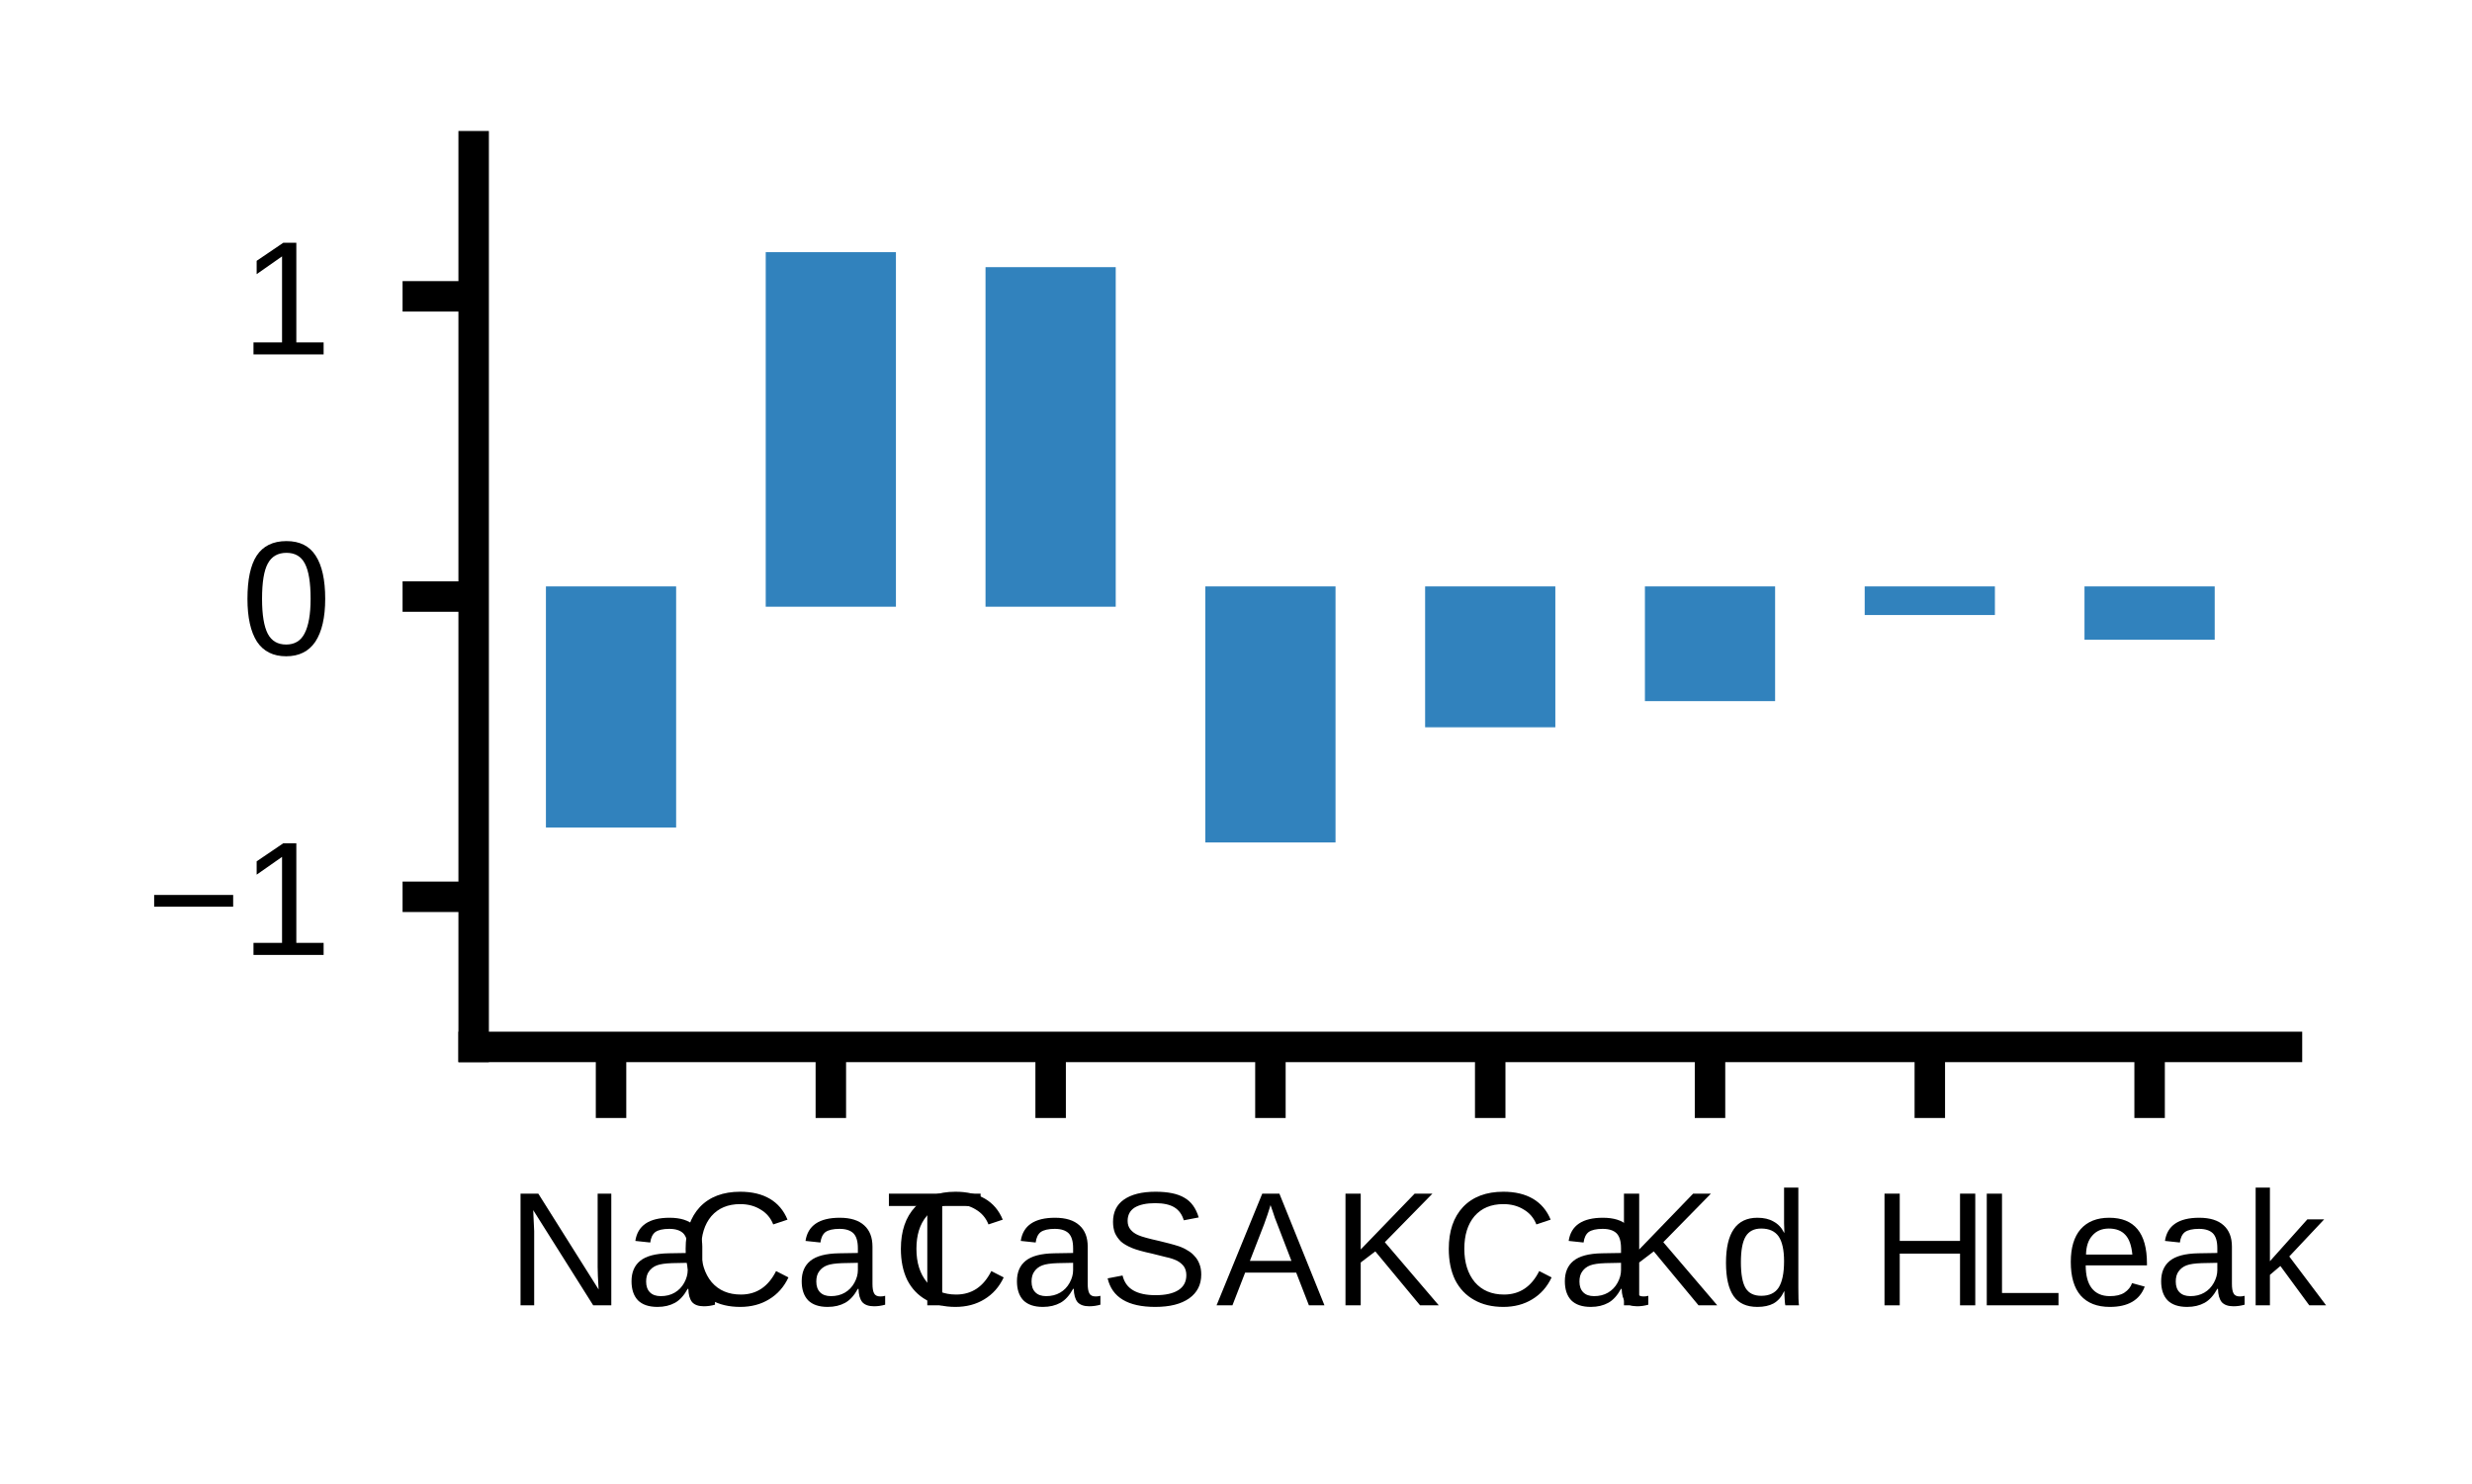
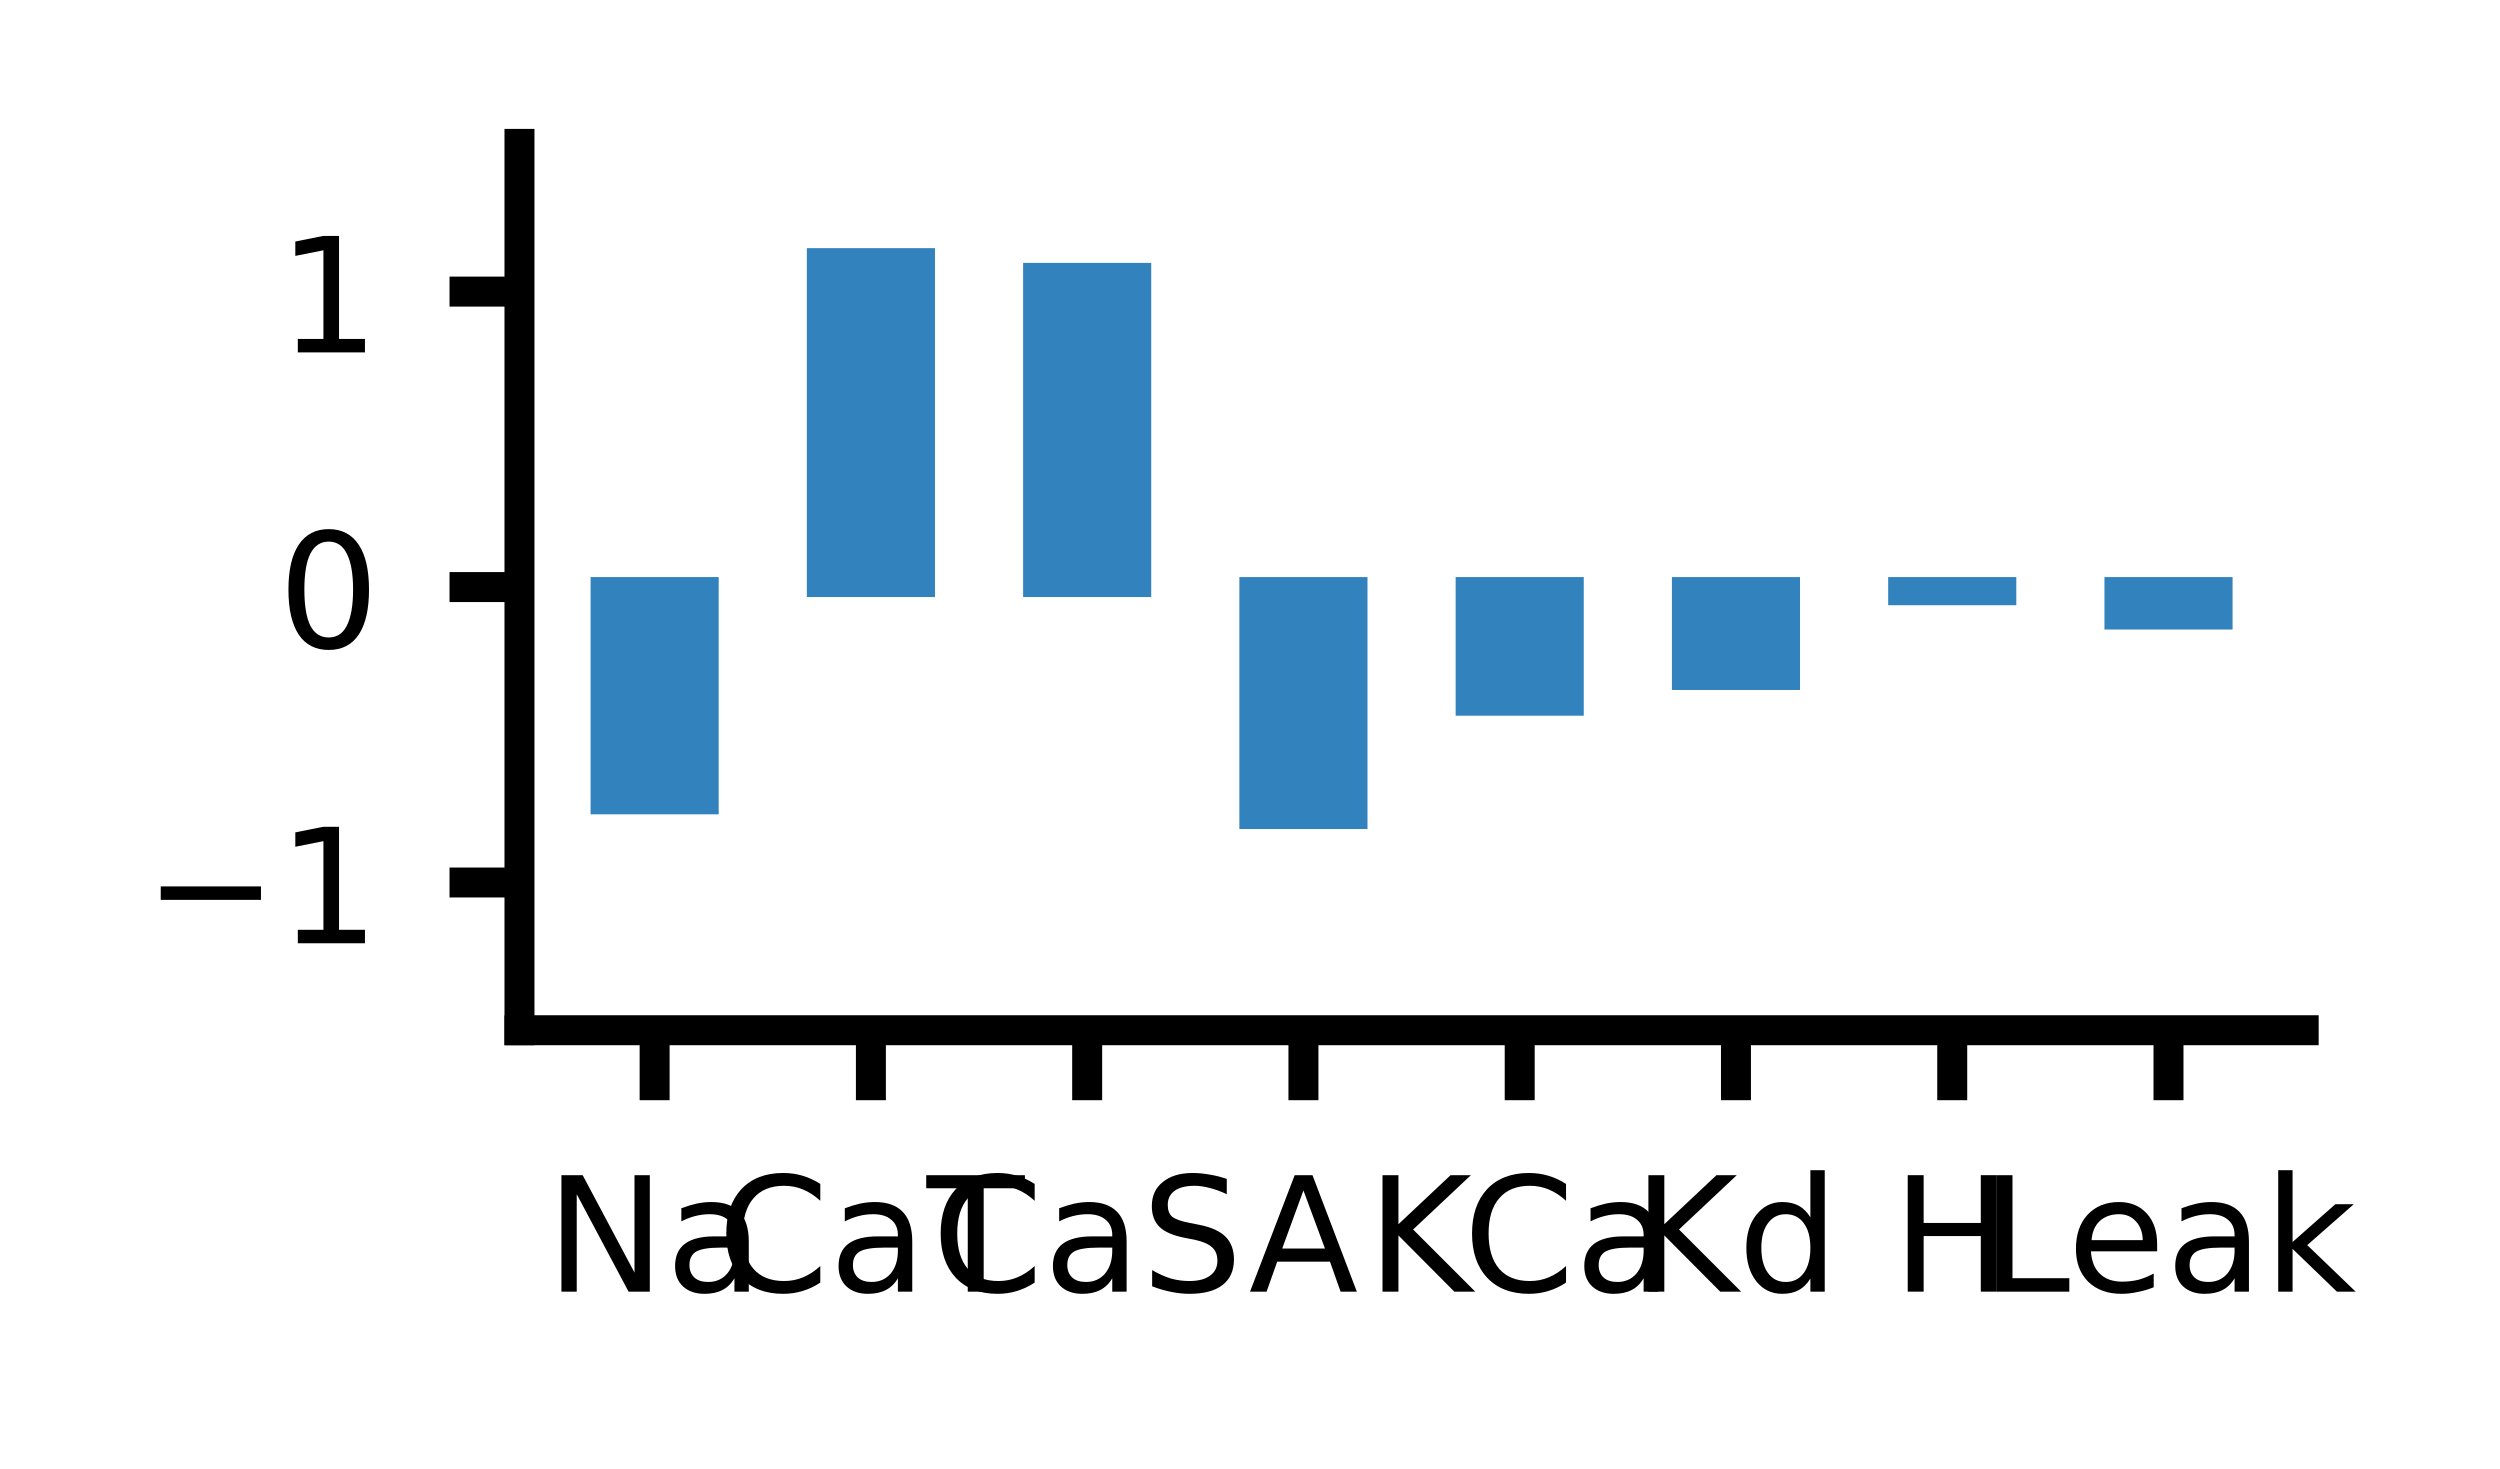
- <svg xmlns="http://www.w3.org/2000/svg" xmlns:xlink="http://www.w3.org/1999/xlink" height="73.068pt" version="1.1" viewBox="0 0 121.711 73.068" width="121.711pt">
+ <svg xmlns="http://www.w3.org/2000/svg" xmlns:xlink="http://www.w3.org/1999/xlink" height="73.495pt" version="1.1" viewBox="0 0 125.098 73.495" width="125.098pt">
  <defs>
-     <style type="text/css">
- *{stroke-linecap:butt;stroke-linejoin:round;}
-   </style>
+     <style type="text/css">*{stroke-linecap:butt;stroke-linejoin:round;}</style>
  </defs>
  <g id="figure_1">
    <g id="patch_1">
-       <path d="M 0 73.068  L 121.711 73.068  L 121.711 0  L 0 0  z " style="fill:none;" />
+       <path d="M 0 73.495  L 125.098 73.495  L 125.098 -0  L 0 -0  z " style="fill:none;" />
    </g>
    <g id="axes_1">
      <g id="patch_2">
-         <path d="M 23.321 51.552  L 112.601 51.552  L 112.601 7.2  L 23.321 7.2  z " style="fill:none;" />
+         <path d="M 25.994 51.552  L 115.274 51.552  L 115.274 7.2  L 25.994 7.2  z " style="fill:none;" />
      </g>
      <g id="patch_3">
-         <path clip-path="url(#p12b24946de)" d="M 27.379 29.376  L 32.79 29.376  L 32.79 40.248  L 27.379 40.248  z " style="fill:#3182bd;stroke:#3182bd;stroke-linejoin:miter;" />
+         <path clip-path="url(#p4d8ad033d9)" d="M 30.052 29.376  L 35.463 29.376  L 35.463 40.248  L 30.052 40.248  z " style="fill:#3182bd;stroke:#3182bd;stroke-linejoin:miter;" />
      </g>
      <g id="patch_4">
-         <path clip-path="url(#p12b24946de)" d="M 38.201 29.376  L 43.612 29.376  L 43.612 12.917  L 38.201 12.917  z " style="fill:#3182bd;stroke:#3182bd;stroke-linejoin:miter;" />
+         <path clip-path="url(#p4d8ad033d9)" d="M 40.874 29.376  L 46.285 29.376  L 46.285 12.917  L 40.874 12.917  z " style="fill:#3182bd;stroke:#3182bd;stroke-linejoin:miter;" />
      </g>
      <g id="patch_5">
-         <path clip-path="url(#p12b24946de)" d="M 49.023 29.376  L 54.434 29.376  L 54.434 13.655  L 49.023 13.655  z " style="fill:#3182bd;stroke:#3182bd;stroke-linejoin:miter;" />
+         <path clip-path="url(#p4d8ad033d9)" d="M 51.696 29.376  L 57.106 29.376  L 57.106 13.655  L 51.696 13.655  z " style="fill:#3182bd;stroke:#3182bd;stroke-linejoin:miter;" />
      </g>
      <g id="patch_6">
-         <path clip-path="url(#p12b24946de)" d="M 59.845 29.376  L 65.256 29.376  L 65.256 40.984  L 59.845 40.984  z " style="fill:#3182bd;stroke:#3182bd;stroke-linejoin:miter;" />
+         <path clip-path="url(#p4d8ad033d9)" d="M 62.517 29.376  L 67.928 29.376  L 67.928 40.984  L 62.517 40.984  z " style="fill:#3182bd;stroke:#3182bd;stroke-linejoin:miter;" />
      </g>
      <g id="patch_7">
-         <path clip-path="url(#p12b24946de)" d="M 70.667 29.376  L 76.078 29.376  L 76.078 35.313  L 70.667 35.313  z " style="fill:#3182bd;stroke:#3182bd;stroke-linejoin:miter;" />
+         <path clip-path="url(#p4d8ad033d9)" d="M 73.339 29.376  L 78.75 29.376  L 78.75 35.313  L 73.339 35.313  z " style="fill:#3182bd;stroke:#3182bd;stroke-linejoin:miter;" />
      </g>
      <g id="patch_8">
-         <path clip-path="url(#p12b24946de)" d="M 81.489 29.376  L 86.899 29.376  L 86.899 34.025  L 81.489 34.025  z " style="fill:#3182bd;stroke:#3182bd;stroke-linejoin:miter;" />
+         <path clip-path="url(#p4d8ad033d9)" d="M 84.161 29.376  L 89.572 29.376  L 89.572 34.025  L 84.161 34.025  z " style="fill:#3182bd;stroke:#3182bd;stroke-linejoin:miter;" />
      </g>
      <g id="patch_9">
-         <path clip-path="url(#p12b24946de)" d="M 92.31 29.376  L 97.721 29.376  L 97.721 29.785  L 92.31 29.785  z " style="fill:#3182bd;stroke:#3182bd;stroke-linejoin:miter;" />
+         <path clip-path="url(#p4d8ad033d9)" d="M 94.983 29.376  L 100.394 29.376  L 100.394 29.785  L 94.983 29.785  z " style="fill:#3182bd;stroke:#3182bd;stroke-linejoin:miter;" />
      </g>
      <g id="patch_10">
-         <path clip-path="url(#p12b24946de)" d="M 103.132 29.376  L 108.543 29.376  L 108.543 31.001  L 103.132 31.001  z " style="fill:#3182bd;stroke:#3182bd;stroke-linejoin:miter;" />
+         <path clip-path="url(#p4d8ad033d9)" d="M 105.805 29.376  L 111.216 29.376  L 111.216 31.001  L 105.805 31.001  z " style="fill:#3182bd;stroke:#3182bd;stroke-linejoin:miter;" />
      </g>
      <g id="matplotlib.axis_1">
        <g id="xtick_1">
          <g id="line2d_1">
            <defs>
-               <path d="M 0 0  L 0 3.5  " id="m3b601490dc" style="stroke:#000000;stroke-width:1.5;" />
+               <path d="M 0 0  L 0 3.5  " id="m9ed33f8437" style="stroke:#000000;stroke-width:1.5;" />
            </defs>
            <g>
-               <use style="stroke:#000000;stroke-width:1.5;" x="30.085" xlink:href="#m3b601490dc" y="51.552" />
+               <use style="stroke:#000000;stroke-width:1.5;" x="32.757" xlink:href="#m9ed33f8437" y="51.552" />
            </g>
          </g>
          <g id="text_1">
-             <text style="font-family:Arial;font-size:8px;font-style:normal;font-weight:normal;text-anchor:middle;" transform="rotate(-0, 30.08489, 64.27825)" x="30.085" y="64.278">Na</text>
+             <text style="font-family:DejaVu Sans;font-size:8px;font-stretch:normal;font-style:normal;font-weight:normal;text-anchor:middle;" transform="rotate(-0, 32.75739, 64.63075)" x="32.757" y="64.631">Na</text>
          </g>
        </g>
        <g id="xtick_2">
          <g id="line2d_2">
            <g>
-               <use style="stroke:#000000;stroke-width:1.5;" x="40.907" xlink:href="#m3b601490dc" y="51.552" />
+               <use style="stroke:#000000;stroke-width:1.5;" x="43.579" xlink:href="#m9ed33f8437" y="51.552" />
            </g>
          </g>
          <g id="text_2">
-             <text style="font-family:Arial;font-size:8px;font-style:normal;font-weight:normal;text-anchor:middle;" transform="rotate(-0, 40.90671, 64.27825)" x="40.907" y="64.278">CaT</text>
+             <text style="font-family:DejaVu Sans;font-size:8px;font-stretch:normal;font-style:normal;font-weight:normal;text-anchor:middle;" transform="rotate(-0, 43.57921, 64.63075)" x="43.579" y="64.631">CaT</text>
          </g>
        </g>
        <g id="xtick_3">
          <g id="line2d_3">
            <g>
-               <use style="stroke:#000000;stroke-width:1.5;" x="51.729" xlink:href="#m3b601490dc" y="51.552" />
+               <use style="stroke:#000000;stroke-width:1.5;" x="54.401" xlink:href="#m9ed33f8437" y="51.552" />
            </g>
          </g>
          <g id="text_3">
-             <text style="font-family:Arial;font-size:8px;font-style:normal;font-weight:normal;text-anchor:middle;" transform="rotate(-0, 51.72852, 64.27825)" x="51.729" y="64.278">CaS</text>
+             <text style="font-family:DejaVu Sans;font-size:8px;font-stretch:normal;font-style:normal;font-weight:normal;text-anchor:middle;" transform="rotate(-0, 54.40102, 64.63075)" x="54.401" y="64.631">CaS</text>
          </g>
        </g>
        <g id="xtick_4">
          <g id="line2d_4">
            <g>
-               <use style="stroke:#000000;stroke-width:1.5;" x="62.55" xlink:href="#m3b601490dc" y="51.552" />
+               <use style="stroke:#000000;stroke-width:1.5;" x="65.223" xlink:href="#m9ed33f8437" y="51.552" />
            </g>
          </g>
          <g id="text_4">
-             <text style="font-family:Arial;font-size:8px;font-style:normal;font-weight:normal;text-anchor:middle;" transform="rotate(-0, 62.55034, 64.27825)" x="62.55" y="64.278">A</text>
+             <text style="font-family:DejaVu Sans;font-size:8px;font-stretch:normal;font-style:normal;font-weight:normal;text-anchor:middle;" transform="rotate(-0, 65.22284, 64.63075)" x="65.223" y="64.631">A</text>
          </g>
        </g>
        <g id="xtick_5">
          <g id="line2d_5">
            <g>
-               <use style="stroke:#000000;stroke-width:1.5;" x="73.372" xlink:href="#m3b601490dc" y="51.552" />
+               <use style="stroke:#000000;stroke-width:1.5;" x="76.045" xlink:href="#m9ed33f8437" y="51.552" />
            </g>
          </g>
          <g id="text_5">
-             <text style="font-family:Arial;font-size:8px;font-style:normal;font-weight:normal;text-anchor:middle;" transform="rotate(-0, 73.37216, 64.27825)" x="73.372" y="64.278">KCa</text>
+             <text style="font-family:DejaVu Sans;font-size:8px;font-stretch:normal;font-style:normal;font-weight:normal;text-anchor:middle;" transform="rotate(-0, 76.04466, 64.63075)" x="76.045" y="64.631">KCa</text>
          </g>
        </g>
        <g id="xtick_6">
          <g id="line2d_6">
            <g>
-               <use style="stroke:#000000;stroke-width:1.5;" x="84.194" xlink:href="#m3b601490dc" y="51.552" />
+               <use style="stroke:#000000;stroke-width:1.5;" x="86.866" xlink:href="#m9ed33f8437" y="51.552" />
            </g>
          </g>
          <g id="text_6">
-             <text style="font-family:Arial;font-size:8px;font-style:normal;font-weight:normal;text-anchor:middle;" transform="rotate(-0, 84.19398, 64.27825)" x="84.194" y="64.278">Kd</text>
+             <text style="font-family:DejaVu Sans;font-size:8px;font-stretch:normal;font-style:normal;font-weight:normal;text-anchor:middle;" transform="rotate(-0, 86.86648, 64.63075)" x="86.866" y="64.631">Kd</text>
          </g>
        </g>
        <g id="xtick_7">
          <g id="line2d_7">
            <g>
-               <use style="stroke:#000000;stroke-width:1.5;" x="95.016" xlink:href="#m3b601490dc" y="51.552" />
+               <use style="stroke:#000000;stroke-width:1.5;" x="97.688" xlink:href="#m9ed33f8437" y="51.552" />
            </g>
          </g>
          <g id="text_7">
-             <text style="font-family:Arial;font-size:8px;font-style:normal;font-weight:normal;text-anchor:middle;" transform="rotate(-0, 95.01579, 64.27825)" x="95.016" y="64.278">H</text>
+             <text style="font-family:DejaVu Sans;font-size:8px;font-stretch:normal;font-style:normal;font-weight:normal;text-anchor:middle;" transform="rotate(-0, 97.68829, 64.63075)" x="97.688" y="64.631">H</text>
          </g>
        </g>
        <g id="xtick_8">
          <g id="line2d_8">
            <g>
-               <use style="stroke:#000000;stroke-width:1.5;" x="105.838" xlink:href="#m3b601490dc" y="51.552" />
+               <use style="stroke:#000000;stroke-width:1.5;" x="108.51" xlink:href="#m9ed33f8437" y="51.552" />
            </g>
          </g>
          <g id="text_8">
-             <text style="font-family:Arial;font-size:8px;font-style:normal;font-weight:normal;text-anchor:middle;" transform="rotate(-0, 105.8376, 64.27825)" x="105.838" y="64.278">Leak</text>
+             <text style="font-family:DejaVu Sans;font-size:8px;font-stretch:normal;font-style:normal;font-weight:normal;text-anchor:middle;" transform="rotate(-0, 108.5101, 64.63075)" x="108.51" y="64.631">Leak</text>
          </g>
        </g>
      </g>
      <g id="matplotlib.axis_2">
        <g id="ytick_1">
          <g id="line2d_9">
            <defs>
-               <path d="M 0 0  L -3.5 0  " id="mc6b461115d" style="stroke:#000000;stroke-width:1.5;" />
+               <path d="M 0 0  L -3.5 0  " id="ma88f5881cc" style="stroke:#000000;stroke-width:1.5;" />
            </defs>
            <g>
-               <use style="stroke:#000000;stroke-width:1.5;" x="23.321" xlink:href="#mc6b461115d" y="44.16" />
+               <use style="stroke:#000000;stroke-width:1.5;" x="25.994" xlink:href="#ma88f5881cc" y="44.16" />
            </g>
          </g>
          <g id="text_9">
-             <text style="font-family:Arial;font-size:8px;font-style:normal;font-weight:normal;text-anchor:end;" transform="rotate(-0, 16.32125, 47.02313)" x="16.321" y="47.023">−1</text>
+             <text style="font-family:DejaVu Sans;font-size:8px;font-stretch:normal;font-style:normal;font-weight:normal;text-anchor:end;" transform="rotate(-0, 18.99375, 47.19938)" x="18.994" y="47.199">−1</text>
          </g>
        </g>
        <g id="ytick_2">
          <g id="line2d_10">
            <g>
-               <use style="stroke:#000000;stroke-width:1.5;" x="23.321" xlink:href="#mc6b461115d" y="29.376" />
+               <use style="stroke:#000000;stroke-width:1.5;" x="25.994" xlink:href="#ma88f5881cc" y="29.376" />
            </g>
          </g>
          <g id="text_10">
-             <text style="font-family:Arial;font-size:8px;font-style:normal;font-weight:normal;text-anchor:end;" transform="rotate(-0, 16.32125, 32.23913)" x="16.321" y="32.239">0</text>
+             <text style="font-family:DejaVu Sans;font-size:8px;font-stretch:normal;font-style:normal;font-weight:normal;text-anchor:end;" transform="rotate(-0, 18.99375, 32.41537)" x="18.994" y="32.415">0</text>
          </g>
        </g>
        <g id="ytick_3">
          <g id="line2d_11">
            <g>
-               <use style="stroke:#000000;stroke-width:1.5;" x="23.321" xlink:href="#mc6b461115d" y="14.592" />
+               <use style="stroke:#000000;stroke-width:1.5;" x="25.994" xlink:href="#ma88f5881cc" y="14.592" />
            </g>
          </g>
          <g id="text_11">
-             <text style="font-family:Arial;font-size:8px;font-style:normal;font-weight:normal;text-anchor:end;" transform="rotate(-0, 16.32125, 17.45512)" x="16.321" y="17.455">1</text>
+             <text style="font-family:DejaVu Sans;font-size:8px;font-stretch:normal;font-style:normal;font-weight:normal;text-anchor:end;" transform="rotate(-0, 18.99375, 17.63137)" x="18.994" y="17.631">1</text>
          </g>
        </g>
      </g>
      <g id="patch_11">
-         <path d="M 23.321 51.552  L 23.321 7.2  " style="fill:none;stroke:#000000;stroke-linecap:square;stroke-linejoin:miter;stroke-width:1.5;" />
+         <path d="M 25.994 51.552  L 25.994 7.2  " style="fill:none;stroke:#000000;stroke-linecap:square;stroke-linejoin:miter;stroke-width:1.5;" />
      </g>
      <g id="patch_12">
-         <path d="M 23.321 51.552  L 112.601 51.552  " style="fill:none;stroke:#000000;stroke-linecap:square;stroke-linejoin:miter;stroke-width:1.5;" />
+         <path d="M 25.994 51.552  L 115.274 51.552  " style="fill:none;stroke:#000000;stroke-linecap:square;stroke-linejoin:miter;stroke-width:1.5;" />
      </g>
    </g>
  </g>
  <defs>
-     <clipPath id="p12b24946de">
-       <rect height="44.352" width="89.28" x="23.321" y="7.2" />
+     <clipPath id="p4d8ad033d9">
+       <rect height="44.352" width="89.28" x="25.994" y="7.2" />
    </clipPath>
  </defs>
</svg>
